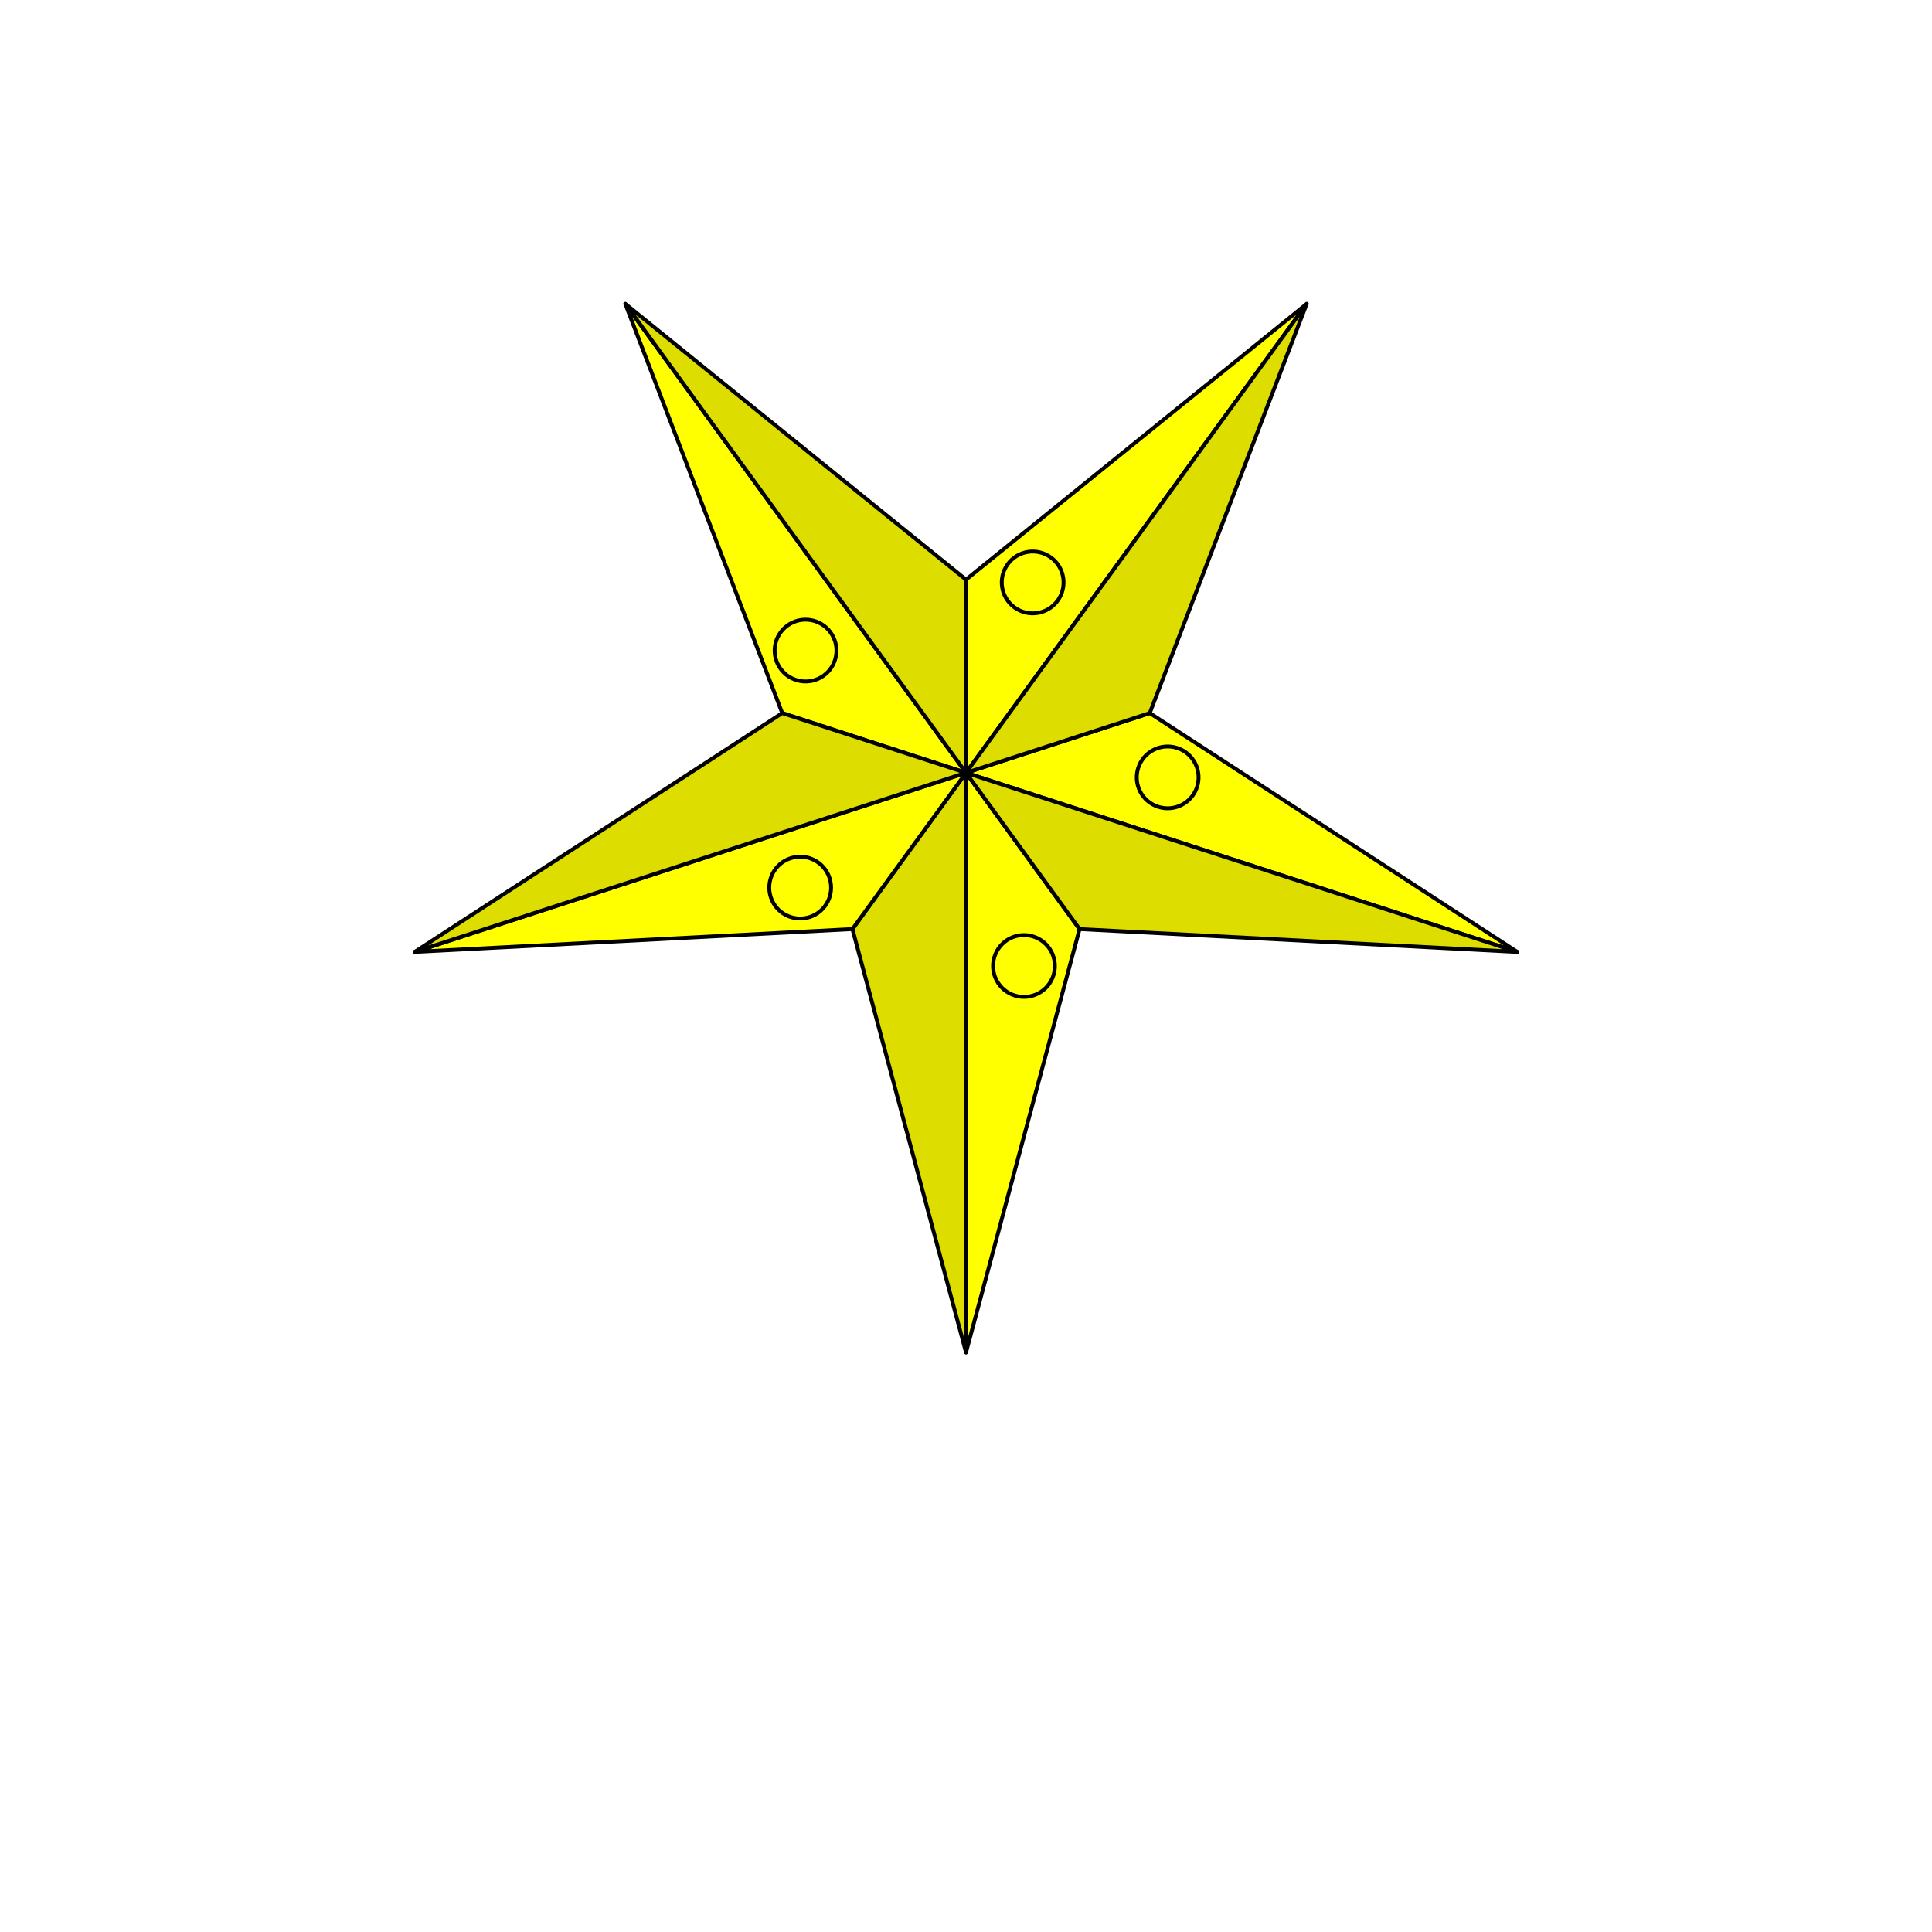
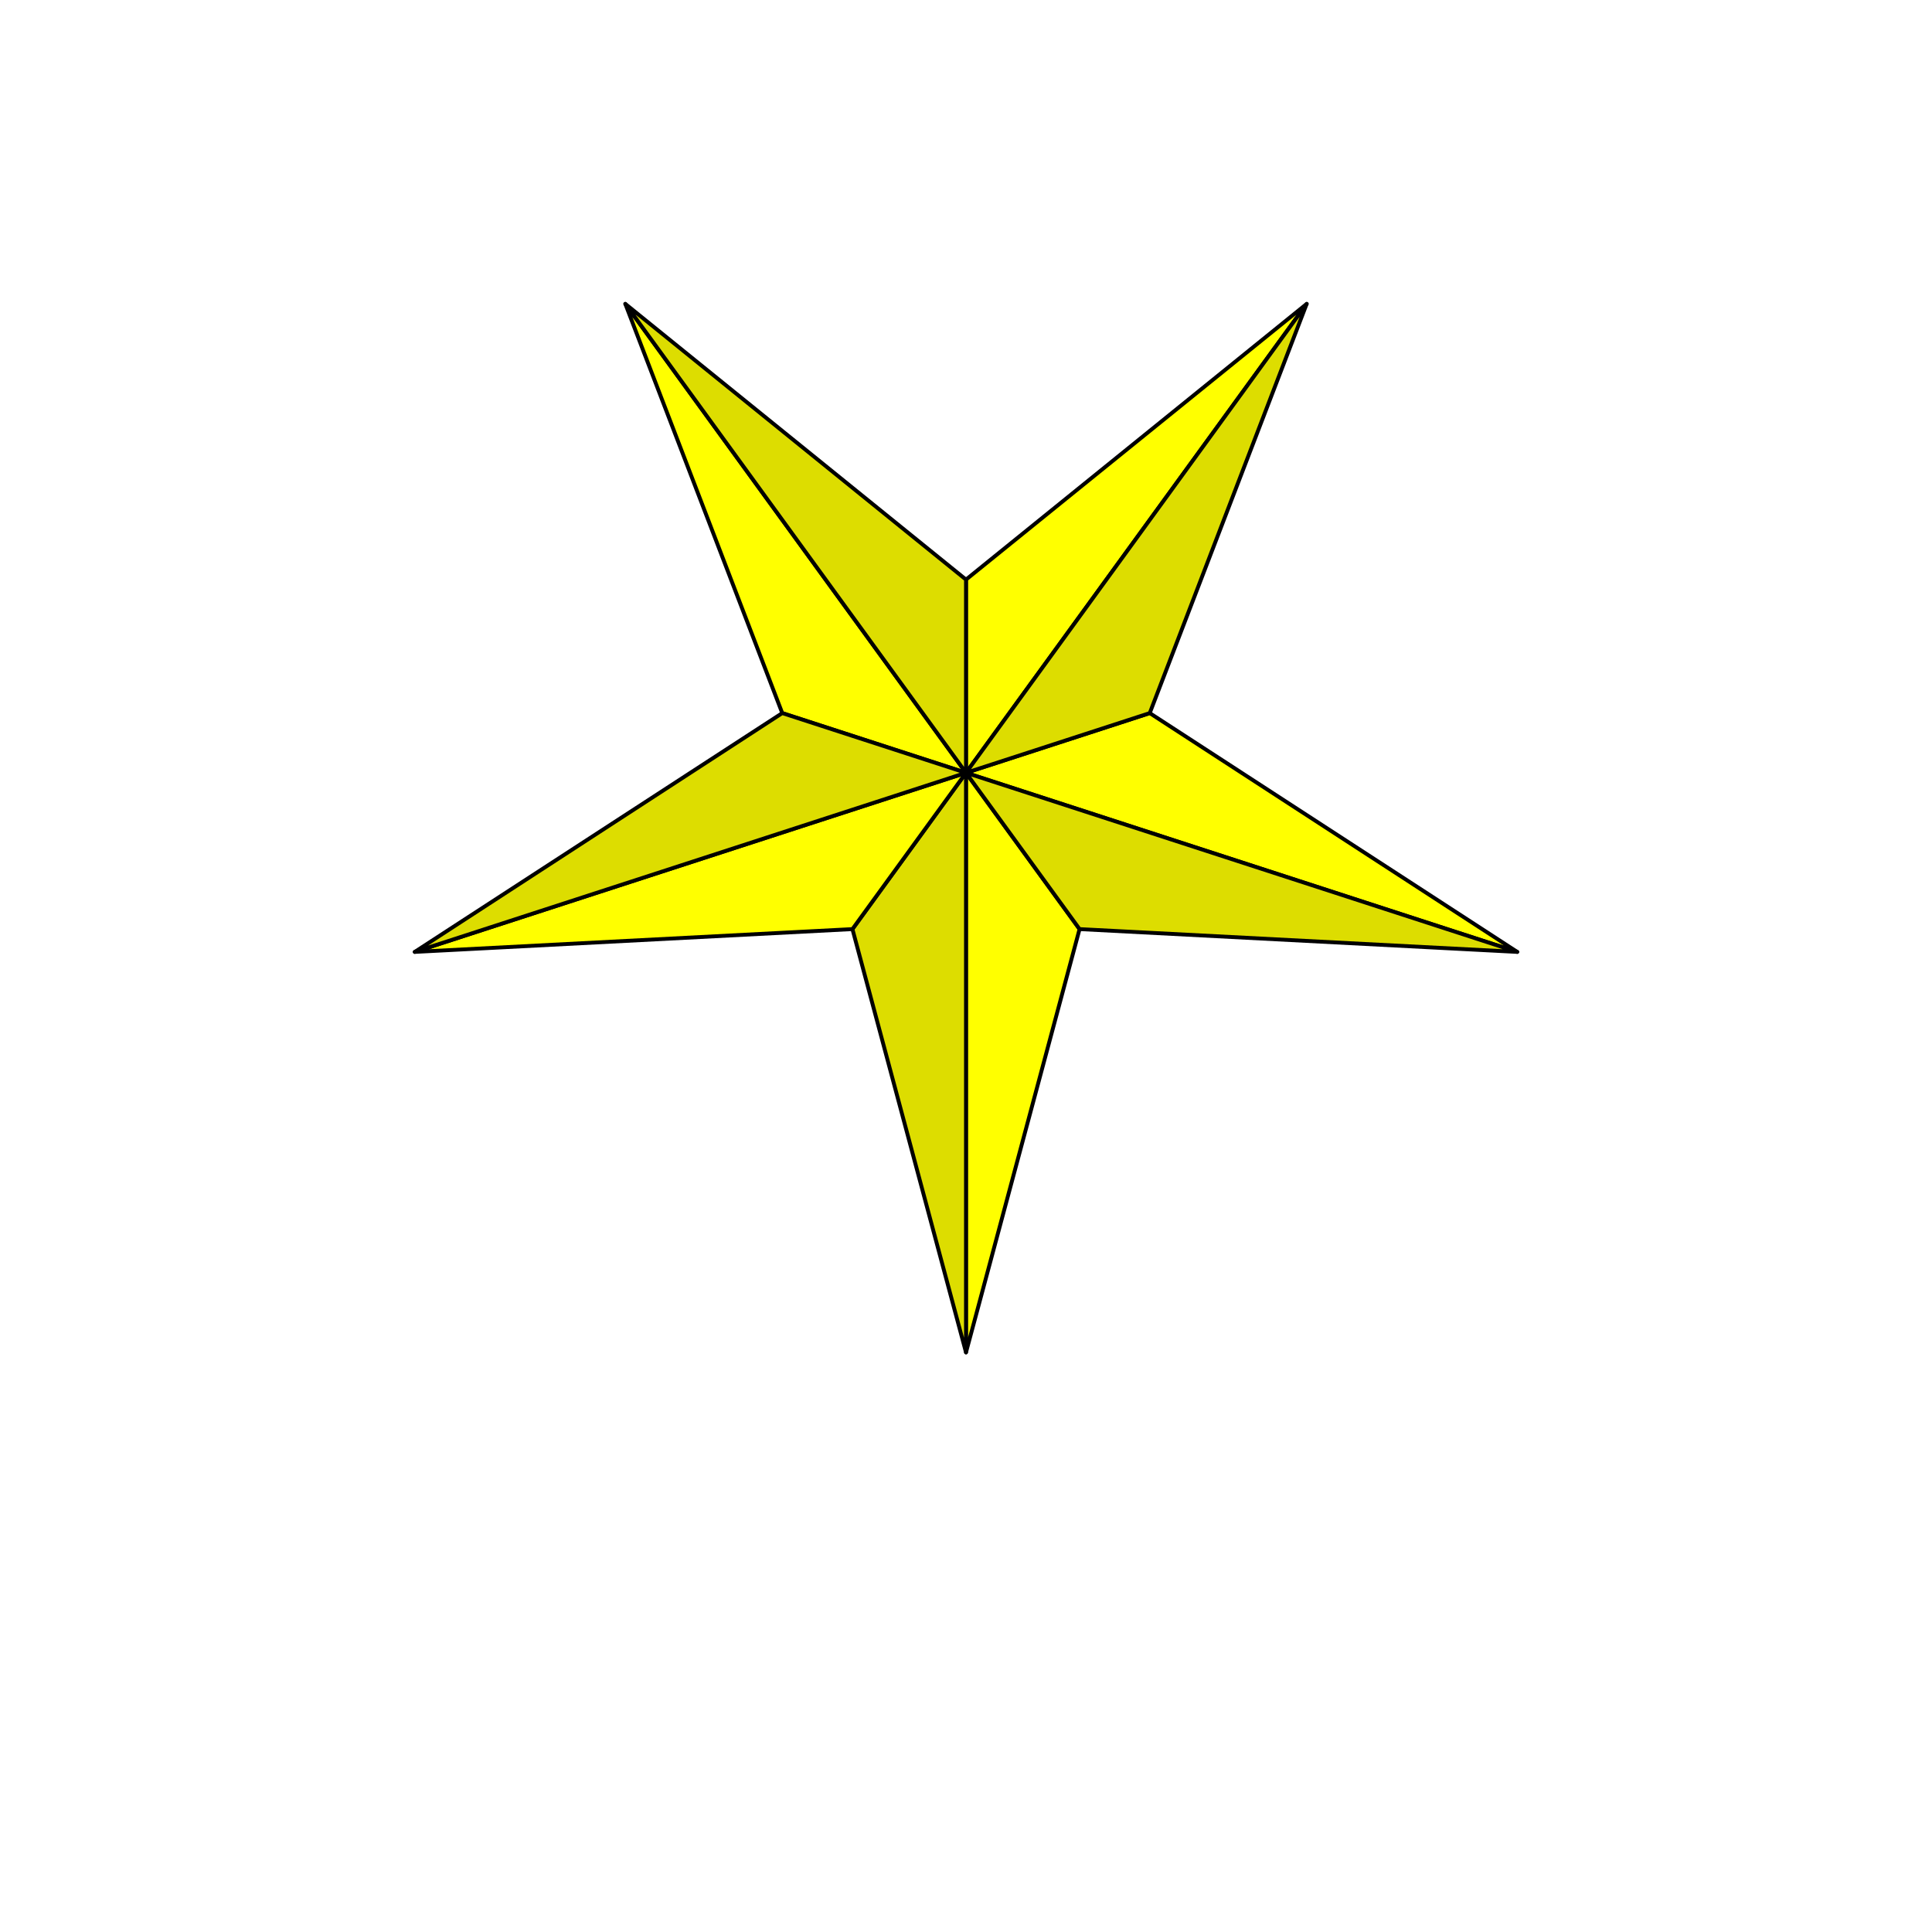
<svg xmlns="http://www.w3.org/2000/svg" xmlns:xlink="http://www.w3.org/1999/xlink" width="1000px" height="1000px" viewBox="0 0 1000 1000" fill="none" stroke="#000000" stroke-width="2" version="1.1" id="svg27">
  <defs id="defs21" />
  <style>
    .arm {
        fill:#00FFFF;
        fill-opacity:1;
        fill-rule:evenodd;
        stroke:black;
        stroke-width:2;
        stroke-linecap:square;
        stroke-linejoin:round;
        stroke-opacity:1;
    }

      .arm1 {
        fill:#FFFF00;
        fill-opacity:1;
        fill-rule:evenodd;
        stroke: black;
        stroke-width:2;
        stroke-linecap:square;
        stroke-linejoin:round;
        stroke-opacity:1;
    }
      .arm2 {
        fill:#dddd00;
        fill-opacity:1;
        fill-rule:evenodd;
        stroke: black;
        stroke-width:2;
        stroke-linecap:square;
        stroke-linejoin:round;
        stroke-opacity:1;
    }
  </style>
  <defs id="seesternarm">
    <g id="arm">
      <path d="M 0,0             L 0,300              L 58.779, 80.902             z" id="arm1" class="arm1" />
      <path d="M 0,0              L 0,300              L -58.779, 80.902             z" id="arm2" class="arm2" />
-       <circle cx="30" cy="100" r="16" />
    </g>
  </defs>
  <g class="arm">
    <use xlink:href="#arm" x="500" y="400" class="arm1" />
    <use xlink:href="#arm" x="500" y="400" class="arm1" transform="rotate(-72 500 400)" />
    <use xlink:href="#arm" x="500" y="400" class="arm1" transform="rotate(-144 500 400)" />
    <use xlink:href="#arm" x="500" y="400" class="arm1" transform="rotate(-216 500 400)" />
    <use xlink:href="#arm" x="500" y="400" class="arm1" transform="rotate(-288 500 400)" />
  </g>
</svg>
